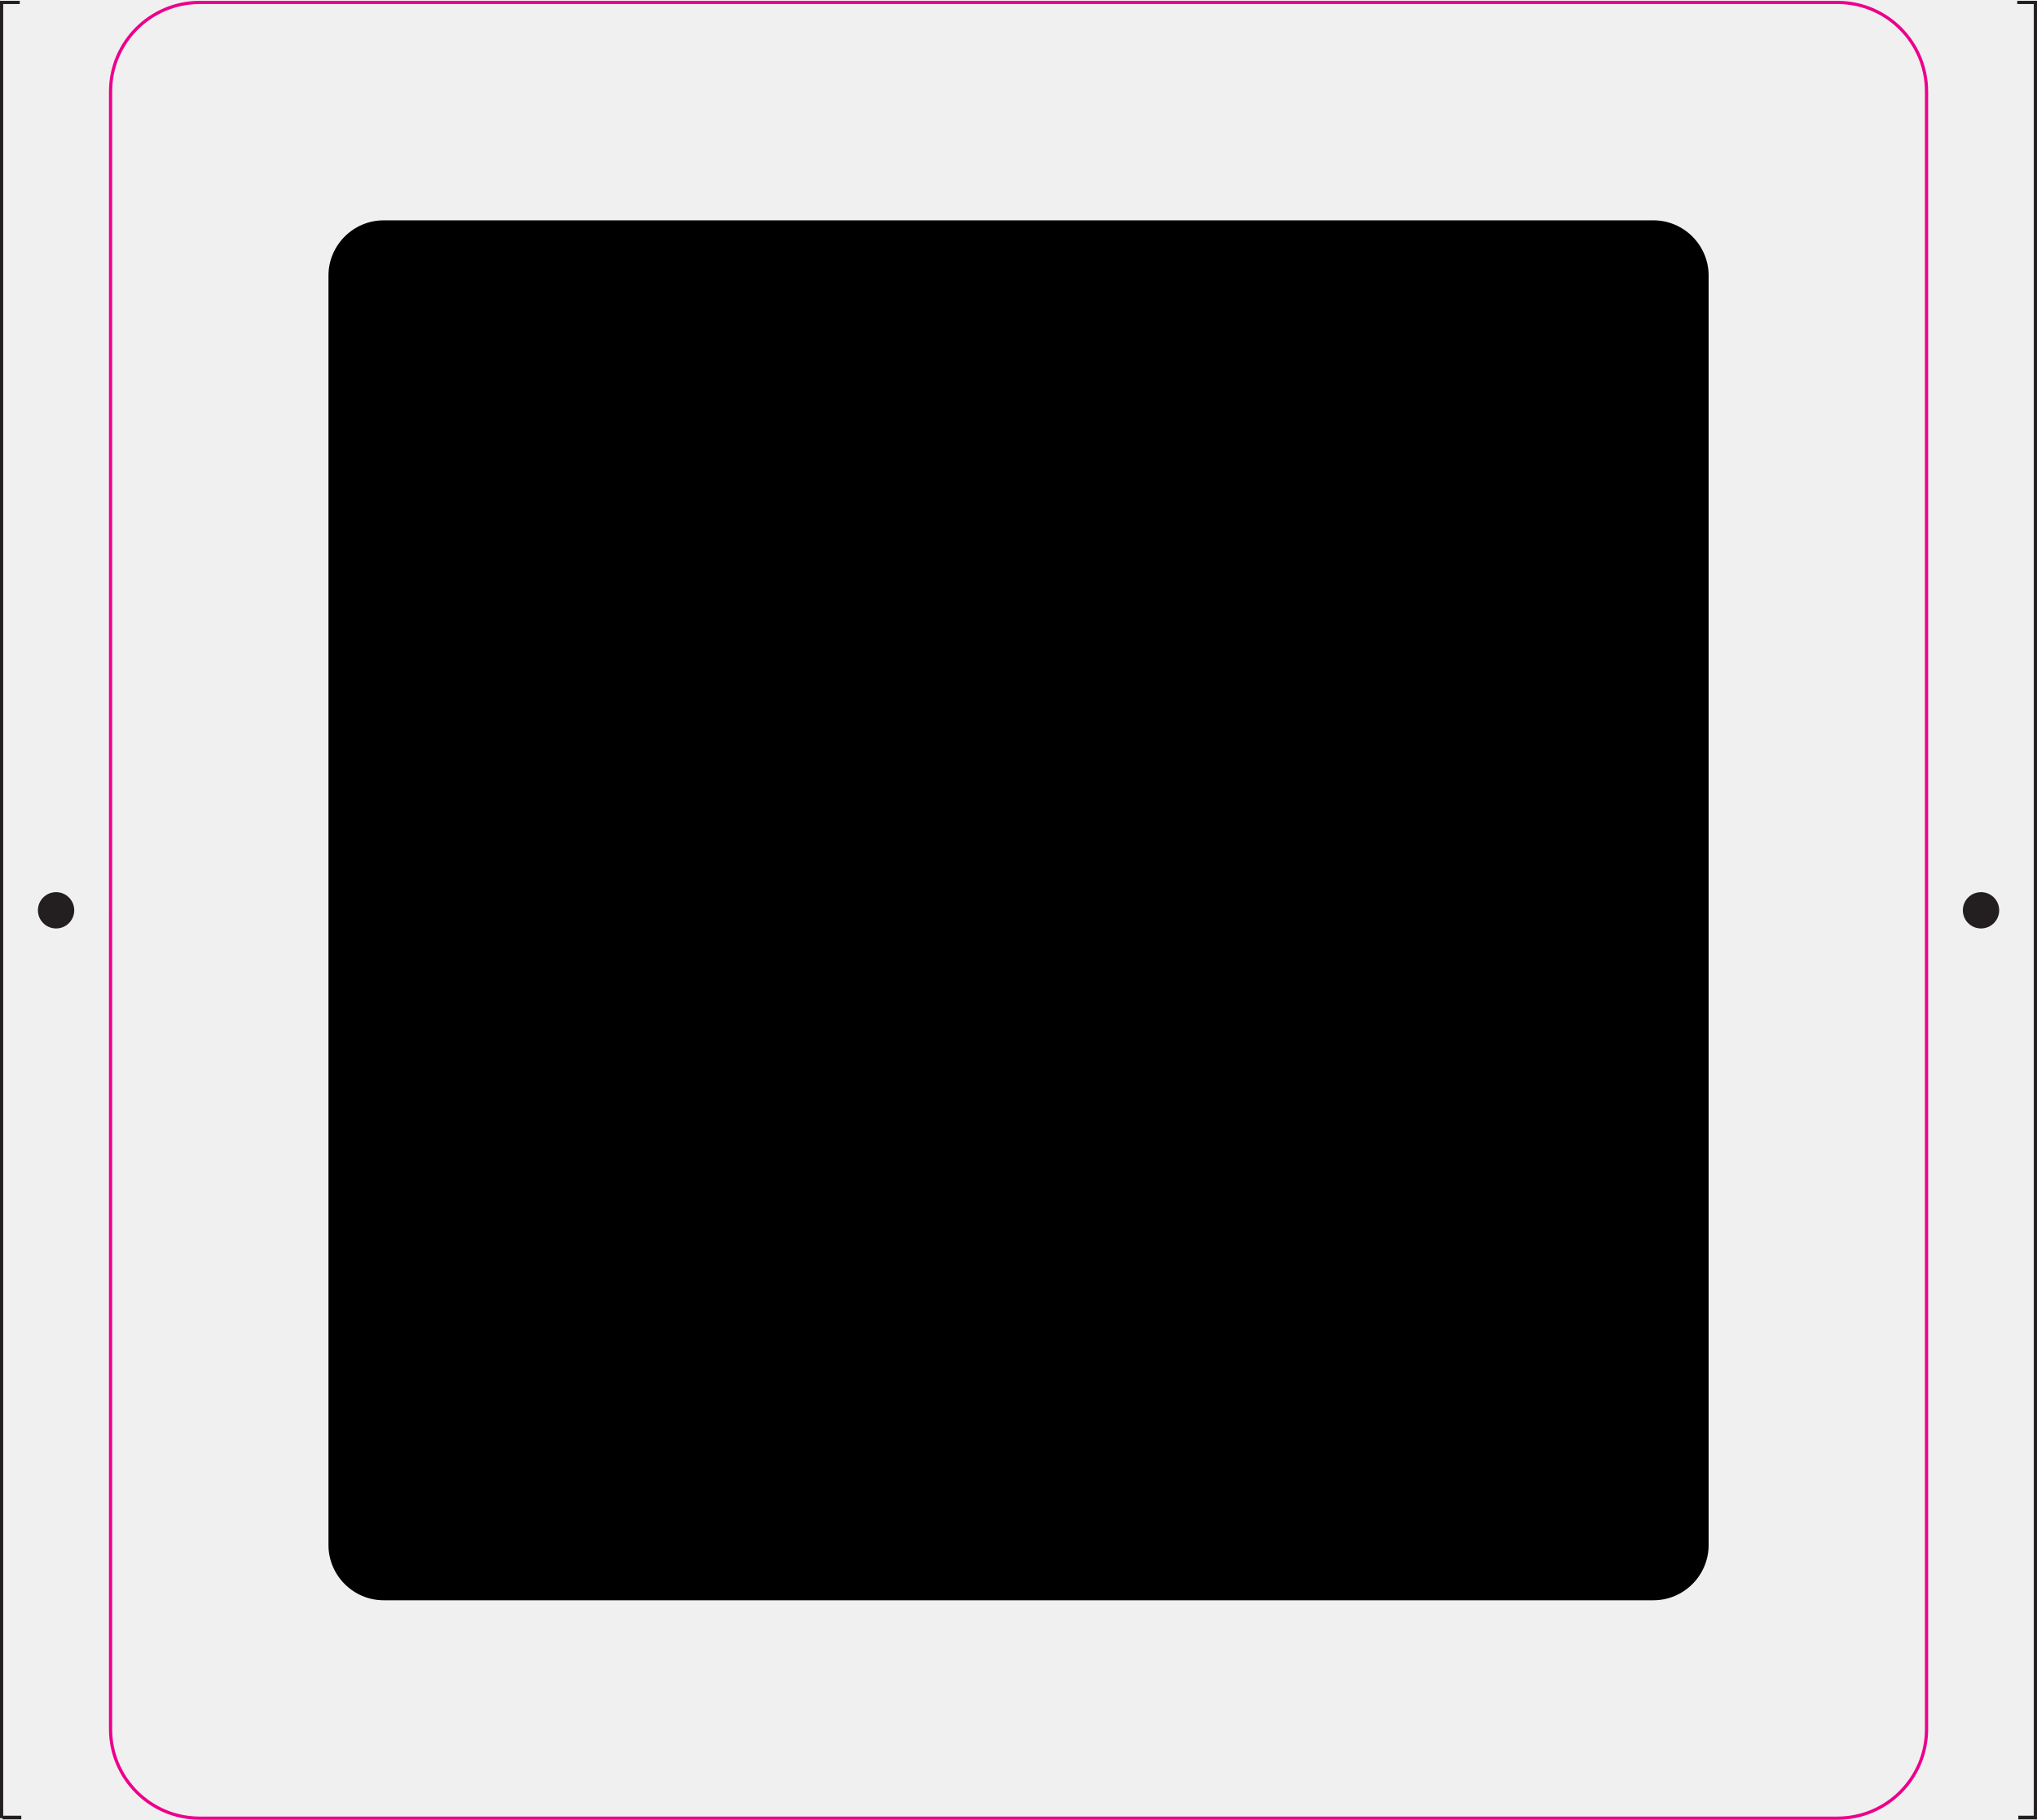
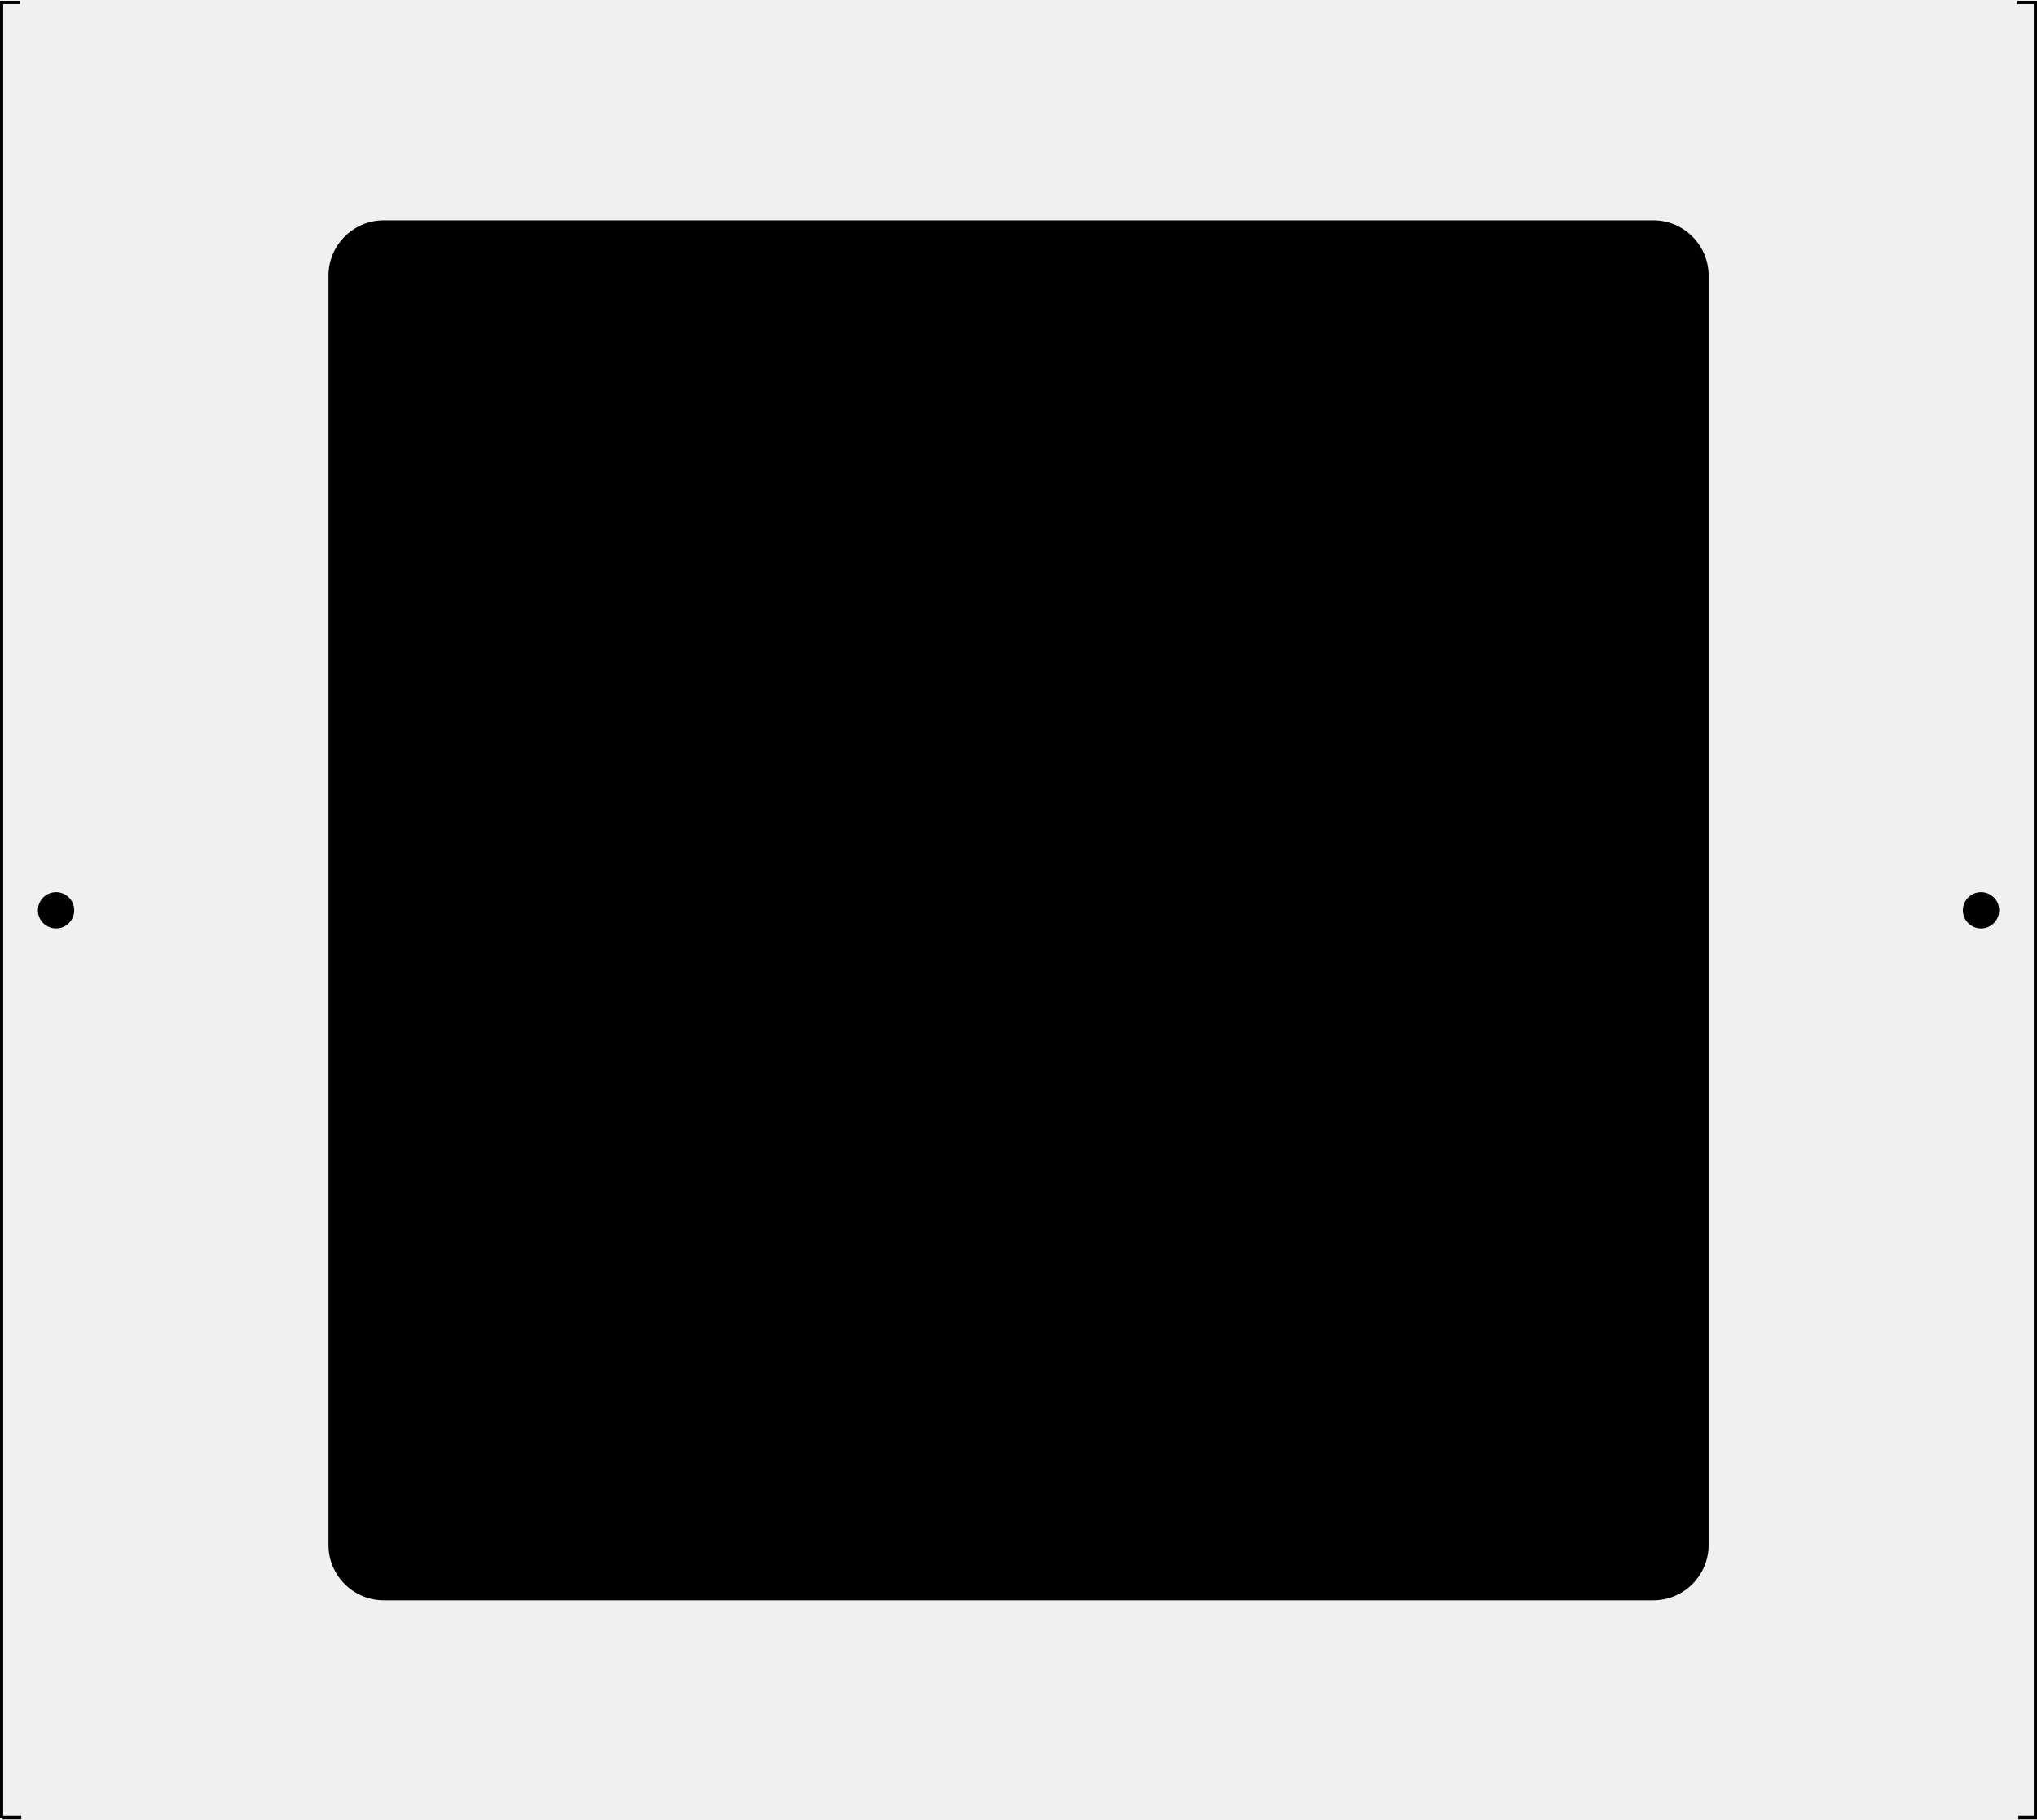
<svg xmlns="http://www.w3.org/2000/svg" width="112.171mm" height="100.223mm" viewBox="0 0 112.171 100.223" version="1.1" id="svg4201">
  <defs id="defs4198">
    <rect x="112.065" y="148.519" width="228.168" height="17.155" id="rect60071" />
    <rect x="112.065" y="148.519" width="251.039" height="15.572" id="rect60071-7" />
    <rect x="112.065" y="148.519" width="130.487" height="47" id="rect60071-3" />
    <rect x="112.065" y="148.519" width="185.421" height="34.258" id="rect60071-3-8" />
    <rect x="112.065" y="148.519" width="102.788" height="39.229" id="rect60071-3-8-1" />
    <rect x="112.065" y="148.519" width="61.974" height="39.497" id="rect60071-3-8-1-6" />
    <rect x="112.065" y="148.519" width="228.168" height="17.155" id="rect60071-0" />
    <rect x="112.065" y="148.519" width="251.039" height="15.572" id="rect60071-7-9" />
    <rect x="112.065" y="148.519" width="130.487" height="47" id="rect60071-3-6" />
    <rect x="112.065" y="148.519" width="185.421" height="34.258" id="rect60071-3-8-3" />
    <rect x="112.065" y="148.519" width="102.788" height="39.229" id="rect60071-3-8-1-8" />
    <rect x="112.065" y="148.519" width="61.974" height="39.497" id="rect60071-3-8-1-6-5" />
  </defs>
-   <g id="layer1">
-     <g id="g41" transform="matrix(0.3527778,0,0,-0.3527778,4.088306,50.13487)">
-       <path d="m 0,0 c 0,-1.565 -1.269,-2.834 -2.834,-2.834 -1.566,0 -2.835,1.269 -2.835,2.834 0,1.565 1.269,2.835 2.835,2.835 C -1.269,2.835 0,1.565 0,0" style="fill:#231f20;fill-opacity:1;fill-rule:evenodd;stroke:none" id="path43" />
-     </g>
-     <g id="g45" transform="matrix(0.3527778,0,0,-0.3527778,110.0885,50.13487)">
-       <path d="m 0,0 c 0,-1.565 -1.27,-2.834 -2.834,-2.834 -1.566,0 -2.836,1.269 -2.836,2.834 0,1.565 1.27,2.835 2.836,2.835 C -1.27,2.835 0,1.565 0,0" style="fill:#231f20;fill-opacity:1;fill-rule:evenodd;stroke:none" id="path47" />
-     </g>
-     <g id="g49" transform="matrix(0.3527778,0,0,-0.3527778,0.08819444,100.1349)">
-       <path d="M 0,0 V 283.466 H 2.834" style="fill:none;stroke:#231f20;stroke-width:0.5;stroke-linecap:butt;stroke-linejoin:miter;stroke-miterlimit:10;stroke-dasharray:none;stroke-opacity:1" id="path51" />
-     </g>
-     <g id="g49-1" transform="matrix(-0.3527778,0,0,-0.3527778,112.0828,100.1349)">
-       <path d="M 0,0 V 283.466 H 2.834" style="fill:none;stroke:#231f20;stroke-width:0.5;stroke-linecap:butt;stroke-linejoin:miter;stroke-miterlimit:10;stroke-dasharray:none;stroke-opacity:1" id="path51-2" />
-     </g>
-     <g id="g61" transform="matrix(0.3527778,0,0,-0.3527778,112.1714,100.1)">
-       <path d="M 0,0 H -2.92" style="fill:#ffffff;fill-opacity:1;fill-rule:evenodd;stroke:#231f20;stroke-width:0.567;stroke-linecap:butt;stroke-linejoin:miter;stroke-miterlimit:22.926;stroke-dasharray:none;stroke-opacity:1" id="path63" />
-     </g>
-     <g id="g65" transform="matrix(0.3527778,0,0,-0.3527778,1.171328,100.1)">
-       <path d="M 0,0 H -2.92" style="fill:#ffffff;fill-opacity:1;fill-rule:evenodd;stroke:#231f20;stroke-width:0.567;stroke-linecap:butt;stroke-linejoin:miter;stroke-miterlimit:22.926;stroke-dasharray:none;stroke-opacity:1" id="path67" />
-     </g>
-     <g id="g601" transform="matrix(0.3527778,0,0,-0.3527778,18.08811,85.09483)" style="fill:#000000">
-       <path d="m 0,0 v 198.198 c 0,4.74 3.879,8.618 8.618,8.618 h 198.198 c 4.741,-0.001 8.618,-3.878 8.618,-8.618 V 0 c 0.001,-4.74 -3.877,-8.618 -8.618,-8.618 H 8.618 C 3.879,-8.617 0.001,-4.74 0,0" style="fill:#000000;fill-opacity:1;fill-rule:evenodd;stroke:none" id="path603" />
-     </g>
-     <g id="g1401" transform="matrix(0.3527778,0,0,-0.3527778,10.99054,100.1346)">
-       <path d="m 0,0 c -7.662,0.001 -13.895,6.235 -13.896,13.896 l 0.001,255.671 c 0,7.662 6.233,13.896 13.895,13.896 l 255.673,10e-4 c 7.661,0 13.895,-6.235 13.895,-13.897 V 13.896 C 269.568,6.234 263.334,0 255.673,0 Z" style="fill:none;stroke:#ec008c;stroke-width:0.5;stroke-linecap:butt;stroke-linejoin:miter;stroke-miterlimit:22.926;stroke-dasharray:none;stroke-opacity:1" id="path1403" />
-     </g>
+   <g id="layer1" style="display:inline">
+     <path d="m 4.088,50.135 c 0,0.552 -0.448,1 -1,1 -0.552,0 -1,-0.448 -1,-1 0,-0.552 0.448,-1 1,-1 0.552,0 1,0.448 1,1" style="fill:#000000;fill-opacity:1;fill-rule:evenodd;stroke:none;stroke-width:0.353" id="path43" />
+     <path d="m 110.089,50.135 c 0,0.552 -0.448,1 -1,1 -0.552,0 -1,-0.448 -1,-1 0,-0.552 0.448,-1 1,-1 0.552,0 1,0.448 1,1" style="fill:#000000;fill-opacity:1;fill-rule:evenodd;stroke:none;stroke-width:0.353" id="path47" />
+     <path d="M 0.088,100.135 V 0.134 H 1.088" style="fill:none;stroke:#000000;stroke-width:0.176;stroke-linecap:butt;stroke-linejoin:miter;stroke-miterlimit:10;stroke-dasharray:none;stroke-opacity:1" id="path51" />
+     <path d="M 112.083,100.135 V 0.134 h -1" style="fill:none;stroke:#000000;stroke-width:0.176;stroke-linecap:butt;stroke-linejoin:miter;stroke-miterlimit:10;stroke-dasharray:none;stroke-opacity:1" id="path51-2" />
+     <path d="m 112.171,100.1 h -1.03" style="fill:#ffffff;fill-opacity:1;fill-rule:evenodd;stroke:#000000;stroke-width:0.2;stroke-linecap:butt;stroke-linejoin:miter;stroke-miterlimit:22.926;stroke-dasharray:none;stroke-opacity:1" id="path63" />
+     <path d="M 1.171,100.1 H 0.141" style="fill:#ffffff;fill-opacity:1;fill-rule:evenodd;stroke:#000000;stroke-width:0.2;stroke-linecap:butt;stroke-linejoin:miter;stroke-miterlimit:22.926;stroke-dasharray:none;stroke-opacity:1" id="path67" />
+     <path d="M 18.088,85.095 V 15.175 c 0,-1.672 1.368,-3.04 3.04,-3.04 h 69.92 c 1.673,3.52e-4 3.04,1.368 3.04,3.04 v 69.92 c 3.53e-4,1.672 -1.368,3.04 -3.04,3.04 H 21.128 c -1.672,-3.53e-4 -3.04,-1.368 -3.04,-3.04" style="fill:#000000;fill-opacity:1;fill-rule:evenodd;stroke:none;stroke-width:0.353;stroke-miterlimit:22.926;stroke-dasharray:none" id="path603" />
  </g>
-   <g id="layer2" />
+   <g id="layer3" style="display:none">
+     <path d="M 10.991,100.135 C 8.288,100.134 6.089,97.935 6.088,95.232 L 6.089,5.037 c 0,-2.703 2.199,-4.902 4.902,-4.902 L 101.186,0.135 c 2.703,0 4.902,2.2 4.902,4.903 V 95.232 c 0,2.703 -2.199,4.902 -4.902,4.902 z" style="display:inline;fill:none;stroke:#000000;stroke-width:0.176;stroke-linecap:butt;stroke-linejoin:miter;stroke-miterlimit:22.926;stroke-dasharray:none;stroke-opacity:1" id="path1403" />
+     <path d="m 22.51,16.524 c 0.29,-0.29 0.76,-0.29 1.05,2.5e-5 0.29,0.29 0.29,0.76 2.5e-5,1.05 -0.29,0.29 -0.76,0.29 -1.05,0 -0.29,-0.29 -0.29,-0.76 0,-1.05 z" style="display:inline;fill:#b2b2b2;fill-opacity:1;fill-rule:evenodd;stroke:#000000;stroke-width:0.057;stroke-linecap:butt;stroke-linejoin:miter;stroke-dasharray:none;stroke-opacity:1" id="path144" />
+     <path d="m 86.107,79.085 2.612,2.612 c 0.043,0.034 0.084,0.071 0.124,0.11 0.405,0.405 0.5,0.969 0.213,1.256 -0.287,0.287 -0.852,0.191 -1.256,-0.213 l -0.007,0.007 -2.729,-2.729 c -0.405,-0.405 -0.5,-0.969 -0.213,-1.256 0.287,-0.287 0.851,-0.191 1.256,0.213 z" style="display:inline;fill:#b2b2b2;fill-opacity:1;fill-rule:evenodd;stroke:#000000;stroke-width:0.057;stroke-linecap:butt;stroke-linejoin:miter;stroke-dasharray:none;stroke-opacity:1" id="path172" />
+   </g>
</svg>
